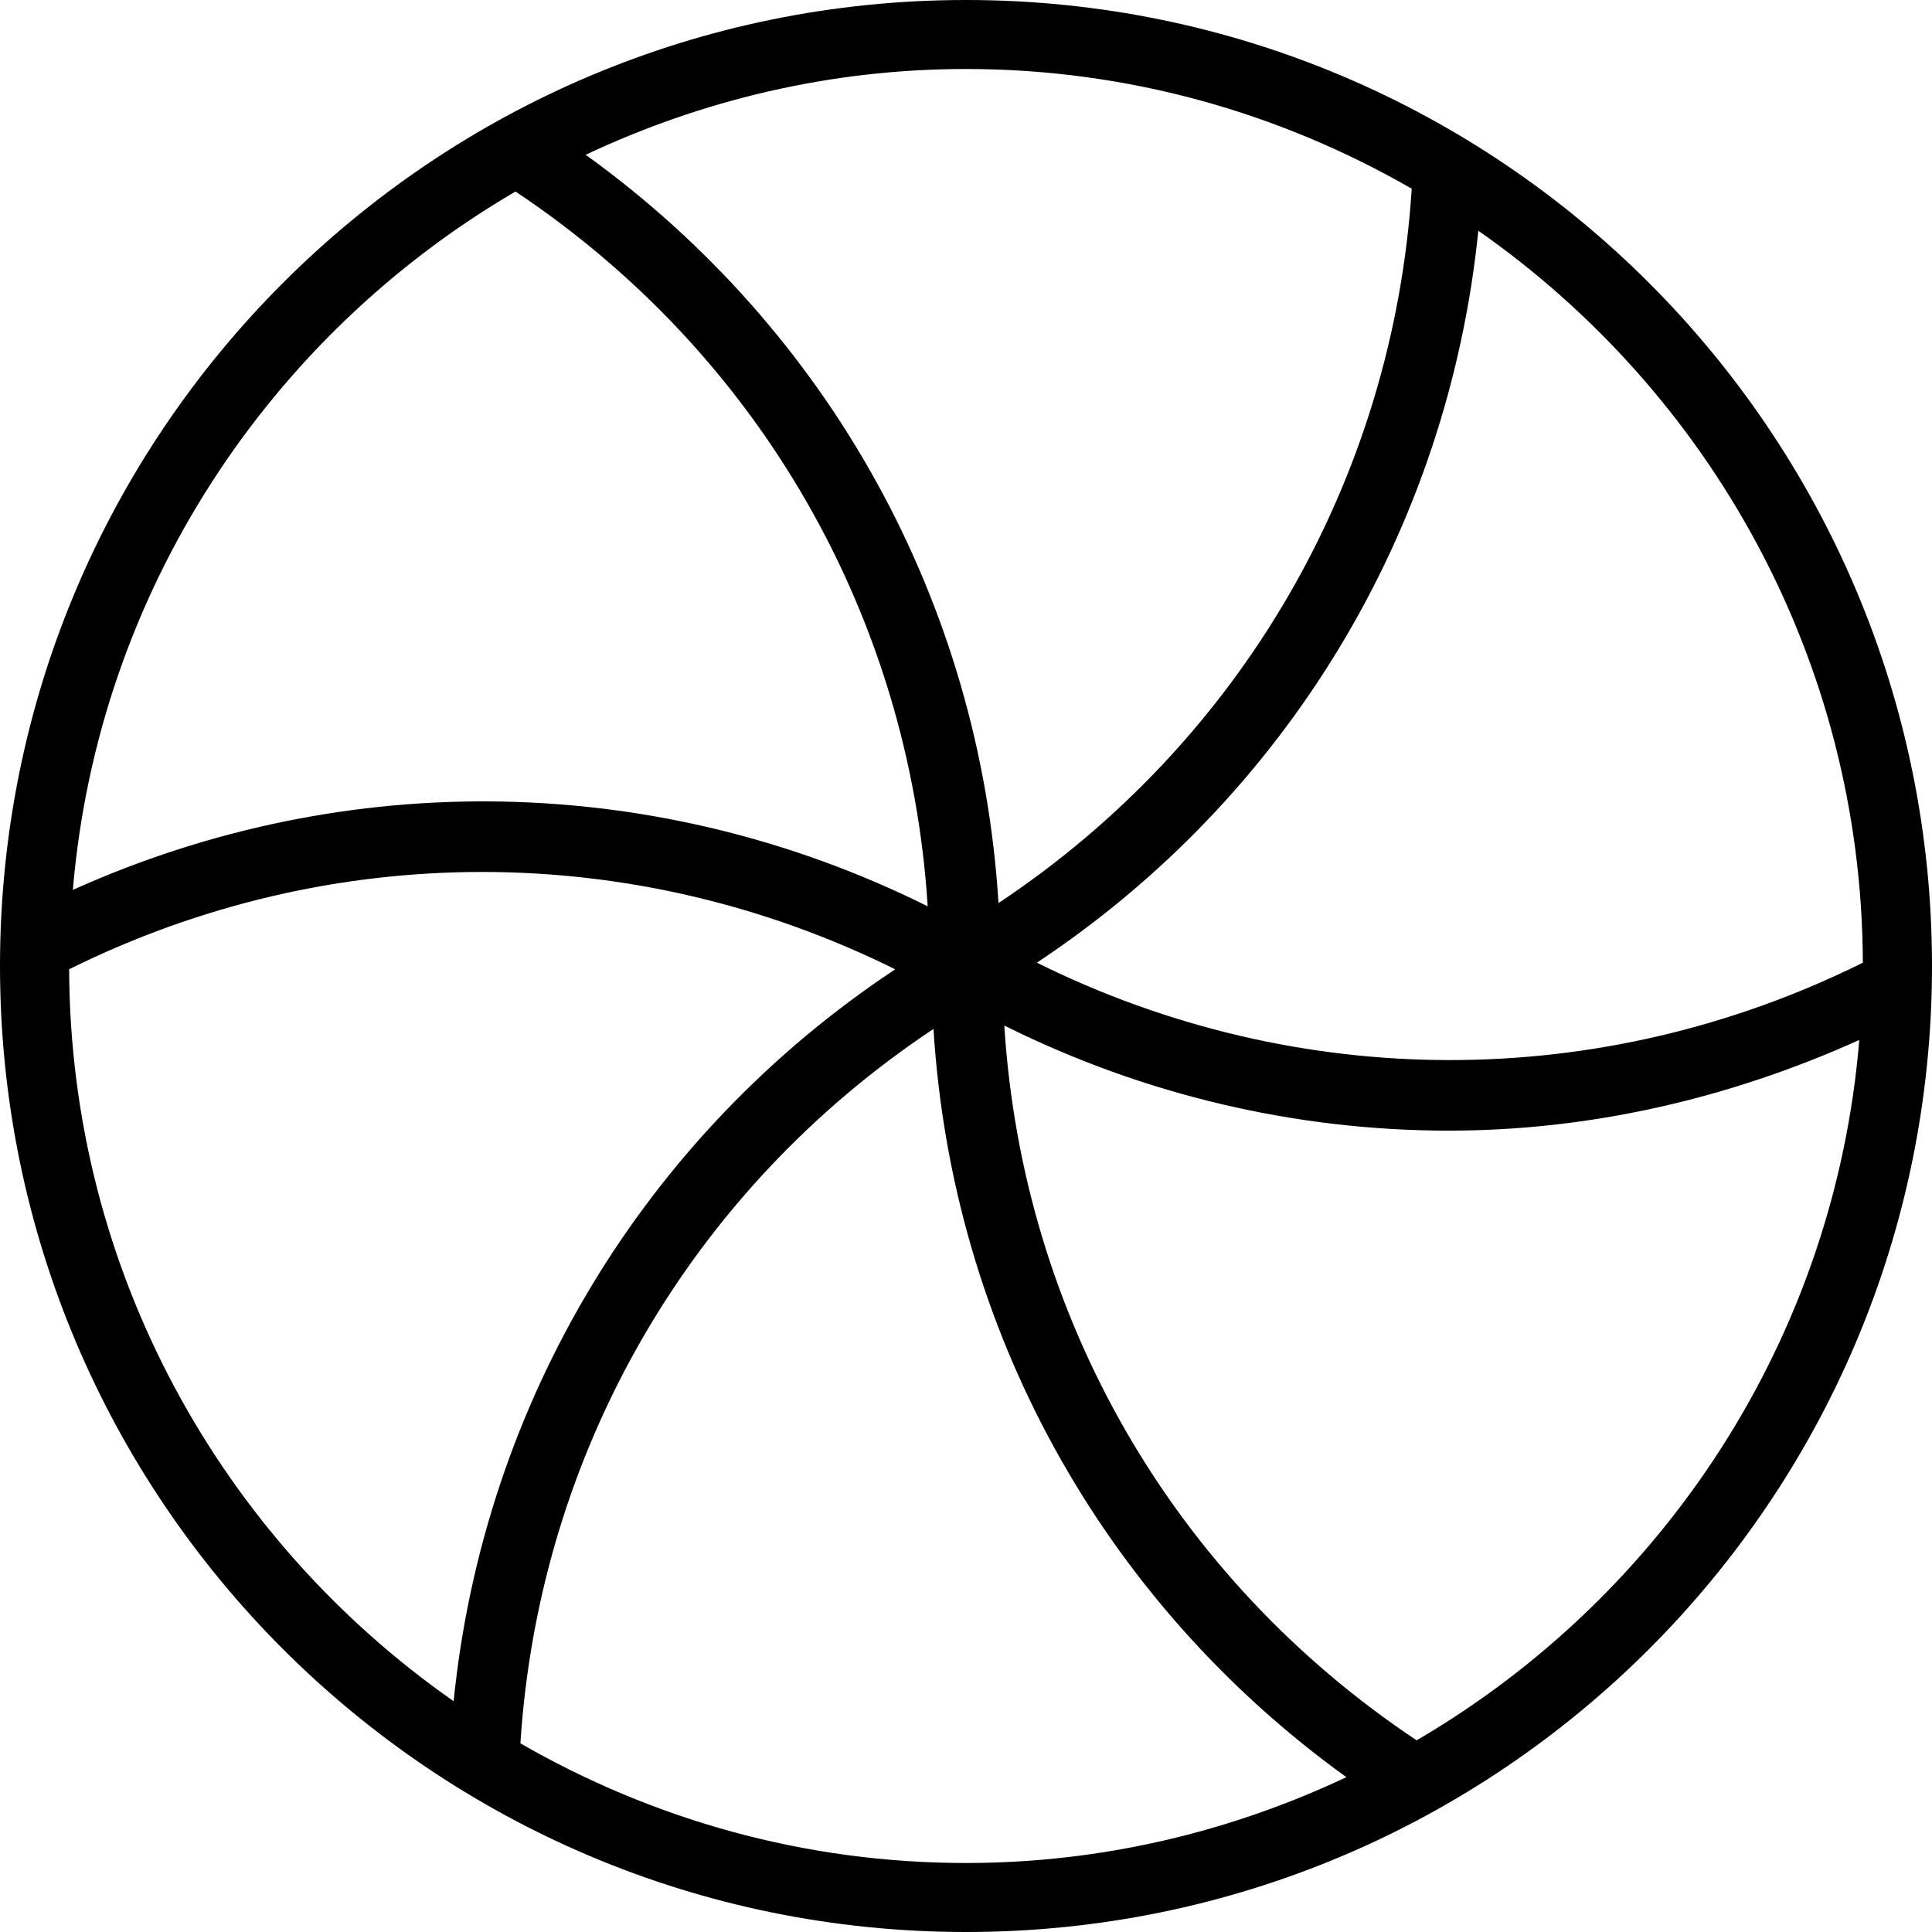
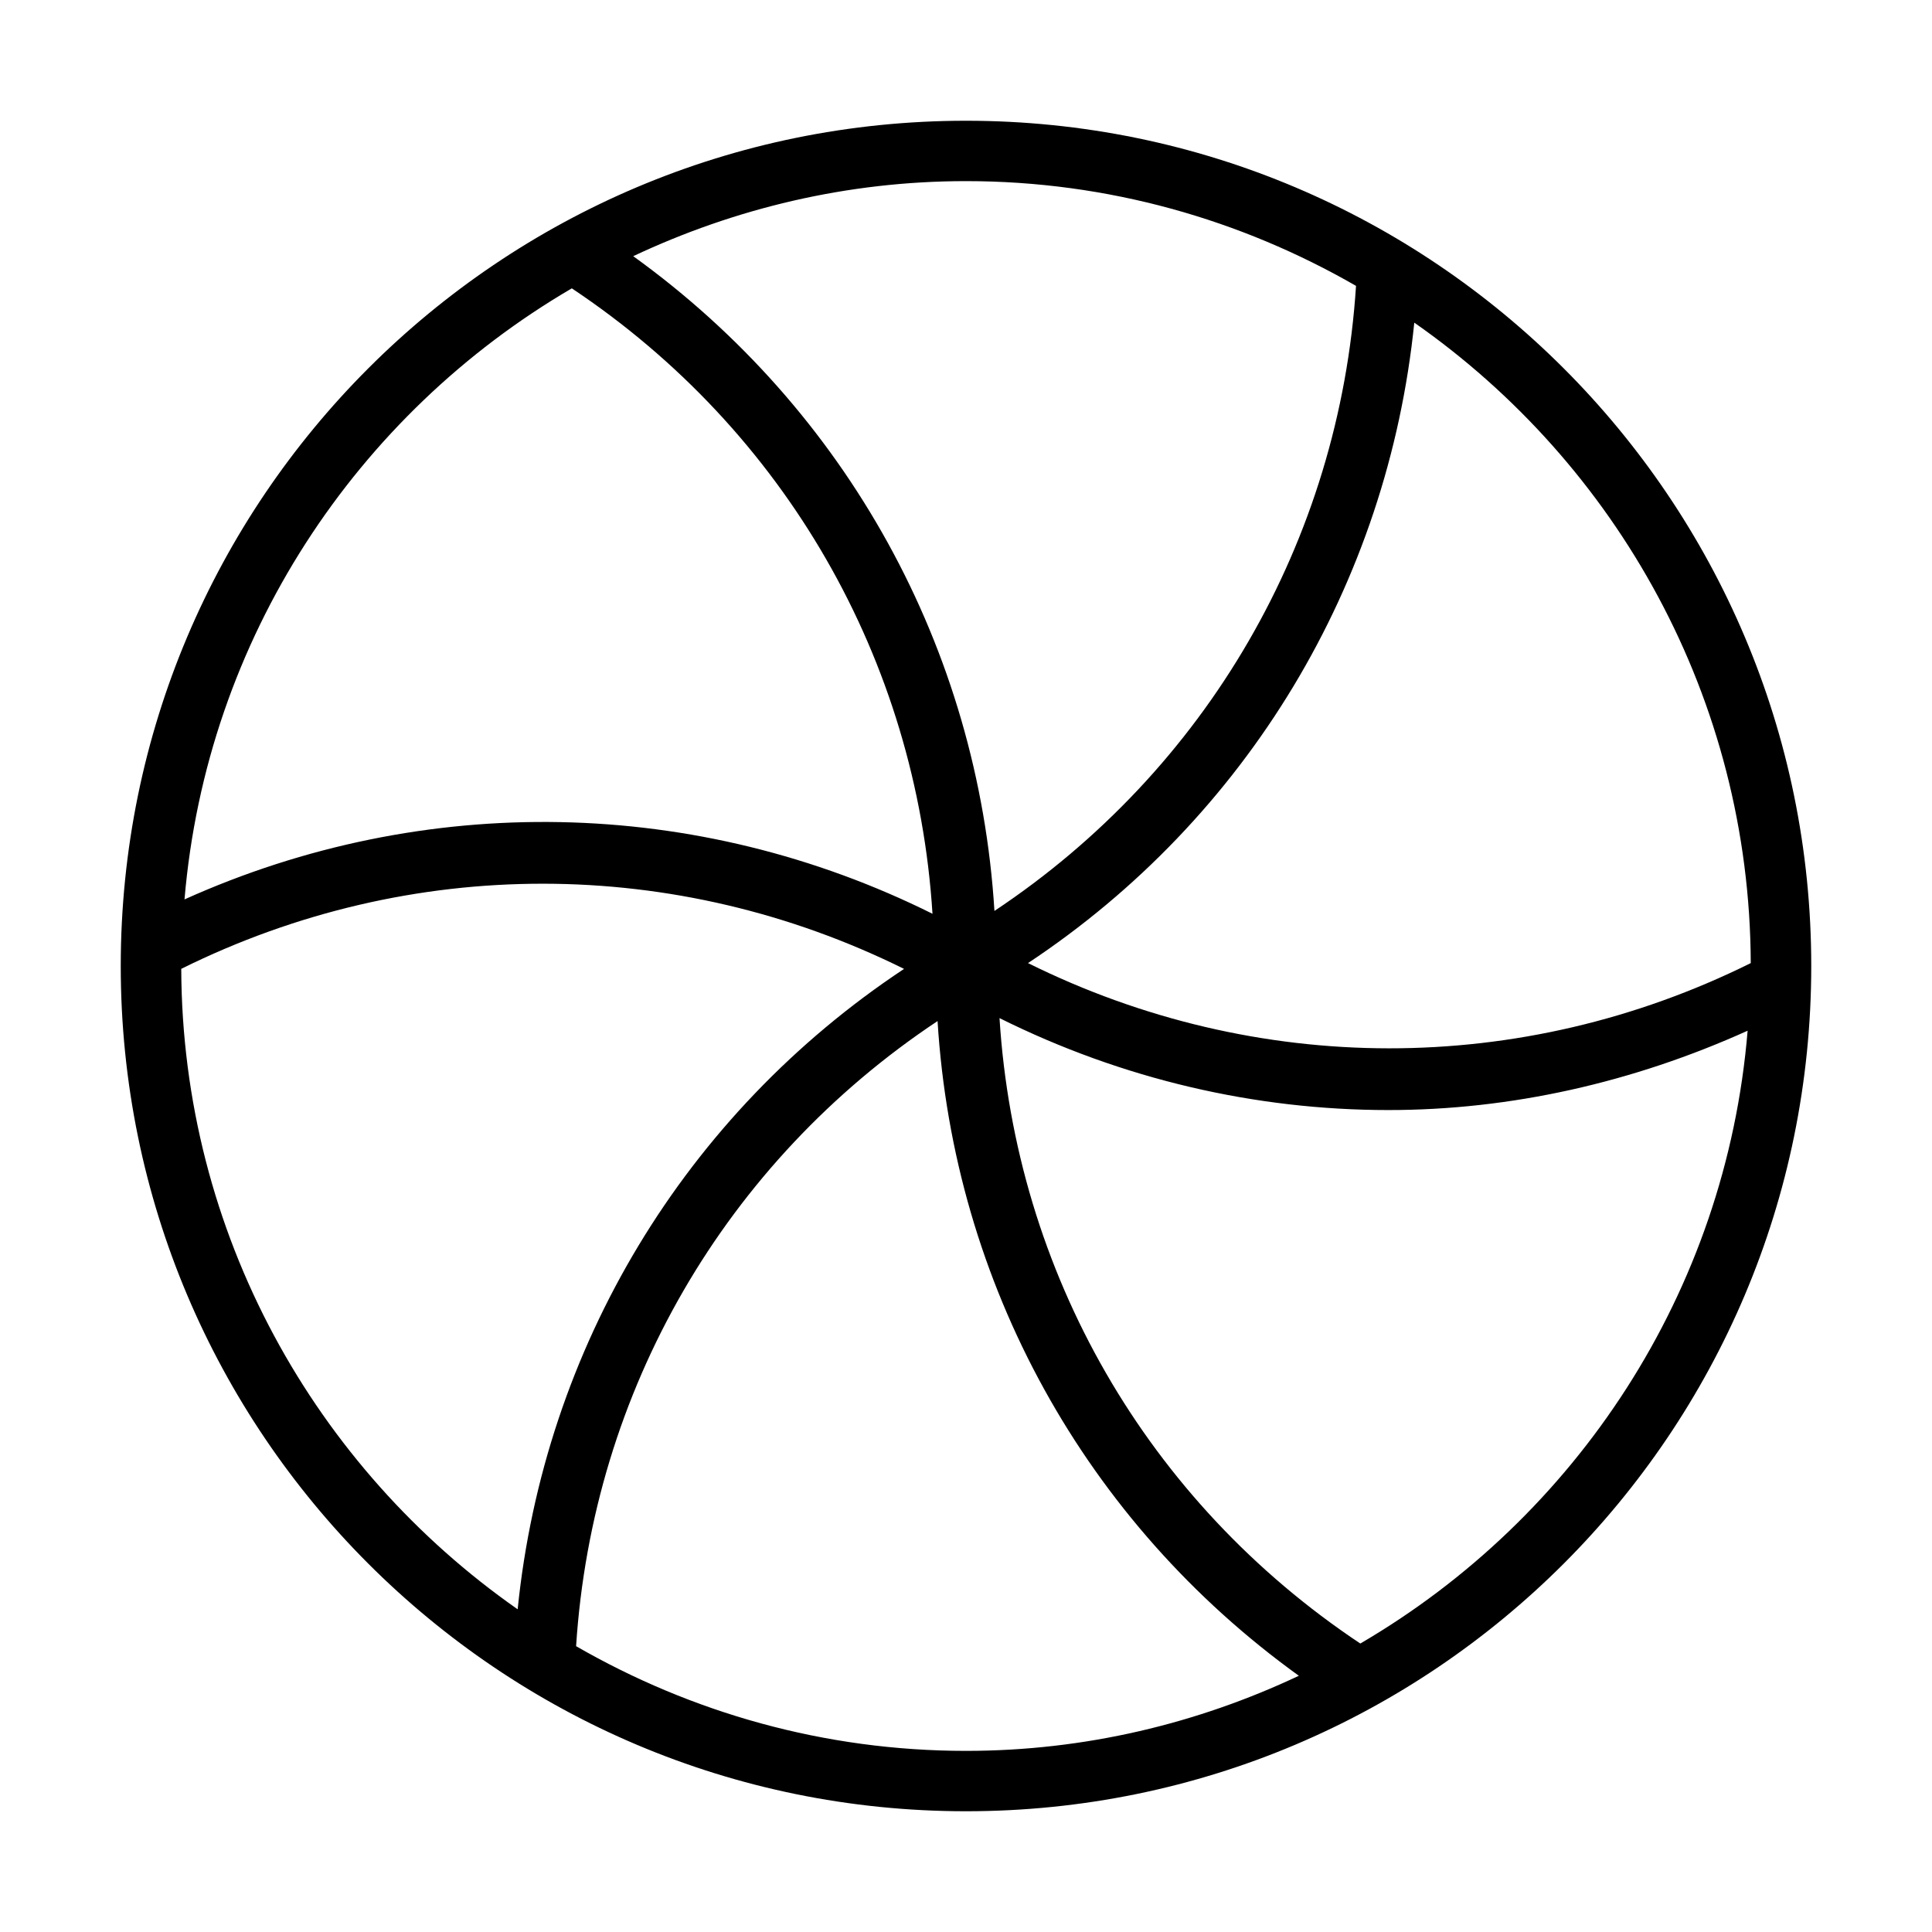
- <svg xmlns="http://www.w3.org/2000/svg" version="1.1" viewBox="2 2 28 28">
+ <svg xmlns="http://www.w3.org/2000/svg" version="1.1" width="32" height="32" viewBox="0 0 32 32">
  <path d="M16 2c-7.732 0-14 6.268-14 14s6.268 14 14 14 14-6.268 14-14-6.268-14-14-14zM28.998 15.952c-3.808 1.889-8.19 1.875-11.971 0 3.625-2.404 5.958-6.273 6.398-10.608 3.352 2.343 5.557 6.22 5.573 10.608zM22.46 4.735c-0.273 4.234-2.484 8.022-5.989 10.353-0.268-4.347-2.447-8.296-5.983-10.845 1.677-0.789 3.54-1.243 5.512-1.243 2.352 0 4.555 0.638 6.46 1.735zM9.471 4.776c3.532 2.354 5.708 6.151 5.974 10.359-3.9-1.941-8.413-2.028-12.389-0.238 0.365-4.322 2.853-8.040 6.415-10.121zM3.002 16.047c3.808-1.887 8.192-1.873 11.972 0.001-3.628 2.405-5.96 6.27-6.4 10.607-3.352-2.343-5.556-6.22-5.572-10.608zM9.542 27.266c0.273-4.236 2.478-8.021 5.987-10.354 0.268 4.352 2.447 8.295 5.984 10.844-1.676 0.79-3.54 1.244-5.513 1.244-2.352 0-4.553-0.637-6.458-1.734zM22.531 27.222c-3.534-2.354-5.711-6.145-5.976-10.359 2.035 1.013 4.237 1.523 6.442 1.523 2.025 0 4.045-0.455 5.949-1.314-0.357 4.334-2.845 8.064-6.415 10.15z" />
</svg>
